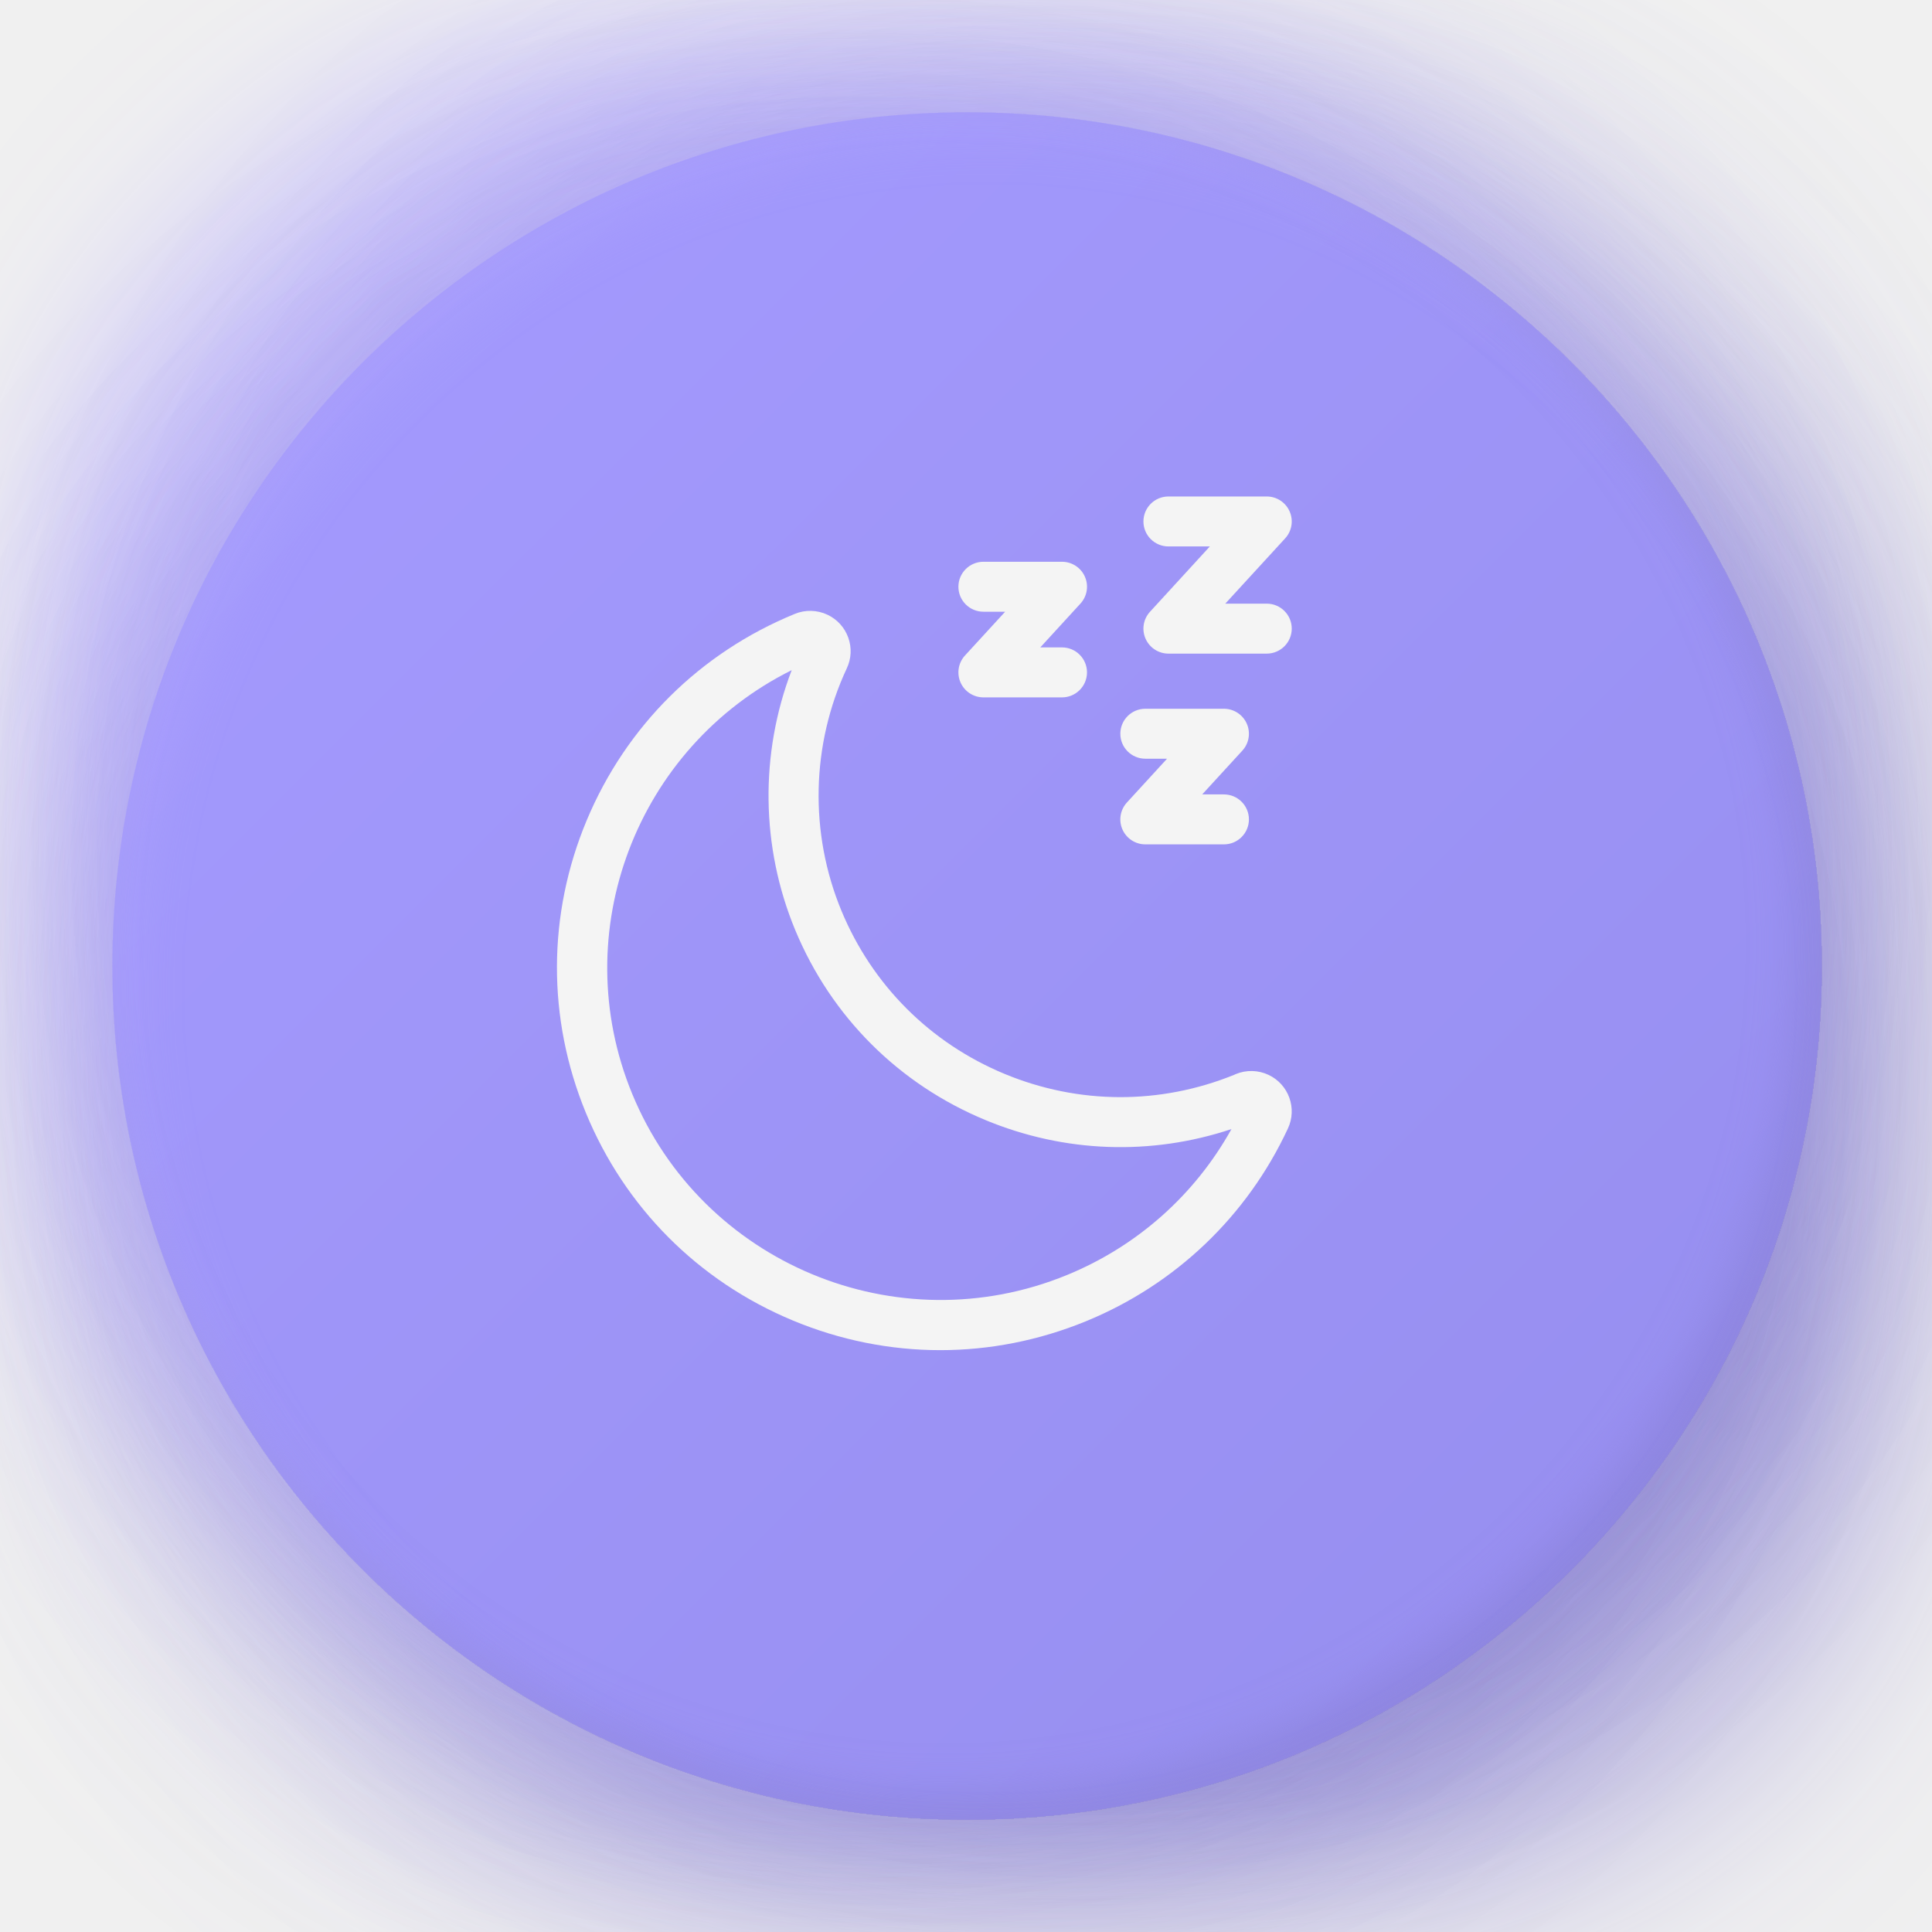
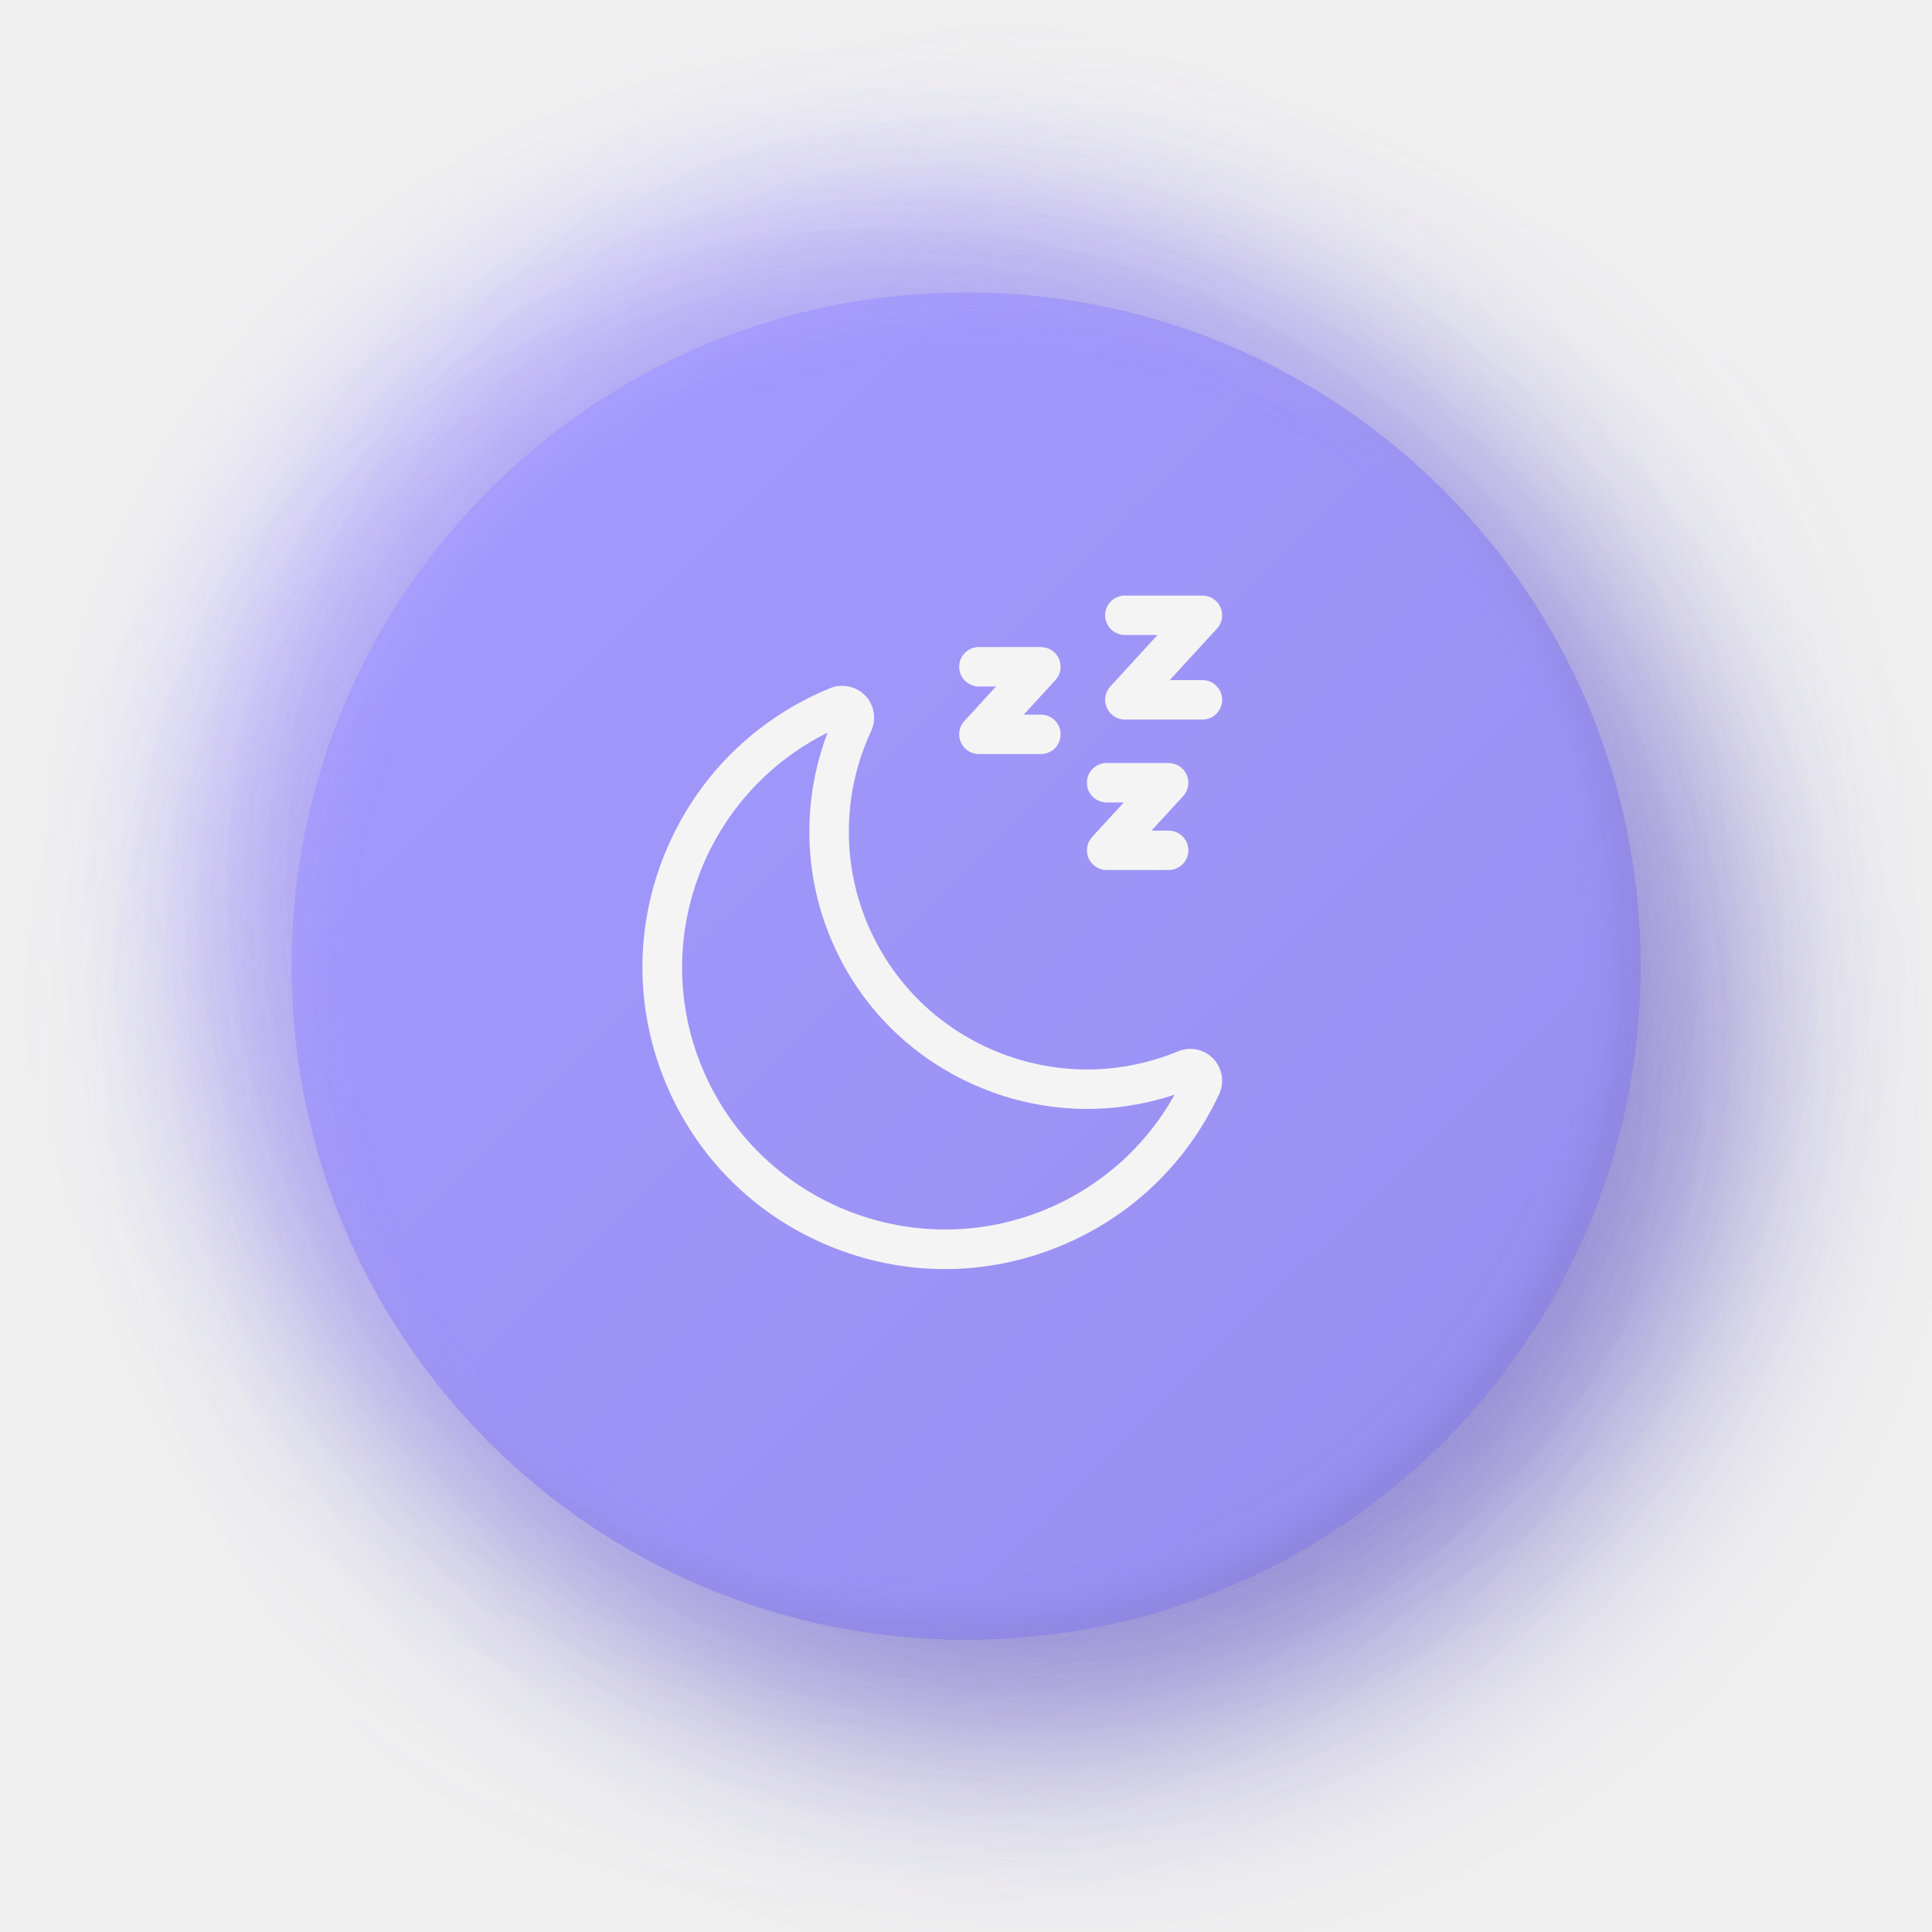
- <svg xmlns="http://www.w3.org/2000/svg" width="86" height="86" viewBox="101.3 10 86 86" fill="none">
-   <g filter="url(#filter0_ddddii_7_23)">
-     <ellipse cx="53.044" cy="53" rx="38.044" ry="38" fill="url(#paint0_linear_7_23)" />
-   </g>
-   <g clip-path="url(#clip0_7_23)">
-     <path d="M54.001 33.365C54.001 32.666 54.567 32.1 55.266 32.1C55.468 32.1 57.286 32.133 59.144 33.293C60.878 34.376 62.946 36.656 62.946 41.372V54.185C62.946 54.883 62.379 55.449 61.68 55.449H60.71V66.812C60.71 68.625 59.234 70.1 57.419 70.1H57.292C55.477 70.1 54.001 68.625 54.001 66.812V33.365H54.001ZM60.414 41.372C60.414 38.564 59.563 36.586 57.887 35.492C57.42 35.188 56.947 34.991 56.532 34.863V52.92H60.414V41.372ZM57.292 67.571H57.419C57.83 67.571 58.178 67.223 58.178 66.812V55.449H56.532V66.812C56.532 67.223 56.88 67.571 57.292 67.571Z" fill="#F4F4F4" />
-     <path d="M40.602 32.1C41.302 32.1 41.869 32.666 41.869 33.365V40.797C41.869 41.773 42.664 42.567 43.641 42.567H43.703V33.365C43.703 32.666 44.269 32.1 44.968 32.1C45.668 32.1 46.234 32.666 46.234 33.365V42.567H46.296C47.273 42.567 48.069 41.773 48.069 40.797V33.365C48.069 32.666 48.635 32.1 49.335 32.1C50.034 32.1 50.601 32.666 50.601 33.365V40.797C50.601 43.167 48.67 45.096 46.296 45.096H46.234V53.193C47.456 53.674 48.324 54.864 48.324 56.253V66.812C48.324 68.625 46.847 70.1 45.032 70.1H44.905C43.09 70.1 41.614 68.625 41.614 66.812V56.253C41.614 54.864 42.481 53.674 43.703 53.193V45.096H43.641C41.268 45.096 39.337 43.167 39.337 40.797V33.365C39.336 32.666 39.903 32.1 40.602 32.1ZM44.146 66.812C44.146 67.223 44.493 67.571 44.905 67.571H45.032C45.444 67.571 45.791 67.223 45.791 66.812V56.253C45.791 55.842 45.444 55.494 45.032 55.494H44.905C44.493 55.494 44.146 55.842 44.146 56.253V66.812Z" fill="#F4F4F4" />
-   </g>
+ <svg xmlns="http://www.w3.org/2000/svg" width="109" height="109" viewBox="89.848 -1.5 109 109" fill="none">
  <g filter="url(#filter1_ddddii_7_23)">
    <ellipse cx="144.348" cy="53" rx="38.044" ry="38" fill="url(#paint1_linear_7_23)" />
  </g>
  <g clip-path="url(#clip1_7_23)">
    <path d="M157.769 57.847C157.309 57.63 156.775 57.617 156.305 57.813C156.284 57.822 156.263 57.832 156.243 57.842C152.944 59.181 149.32 59.169 146.027 57.807C142.711 56.434 140.129 53.854 138.756 50.543C137.321 47.081 137.408 43.147 138.991 39.756C139.197 39.322 139.221 38.834 139.059 38.383C138.897 37.931 138.568 37.569 138.134 37.364C137.674 37.147 137.14 37.135 136.676 37.328C132.462 39.056 129.174 42.317 127.418 46.512C125.663 50.707 125.649 55.333 127.38 59.538C129.111 63.743 132.38 67.024 136.584 68.776C138.701 69.659 140.928 70.1 143.156 70.1C145.351 70.1 147.546 69.671 149.638 68.814C153.623 67.181 156.816 64.134 158.629 60.234C159.05 59.34 158.665 58.27 157.769 57.847ZM137.53 39.383C137.528 39.384 137.526 39.384 137.525 39.385C137.526 39.384 137.528 39.383 137.53 39.383ZM148.791 66.757C141.228 69.857 132.549 66.239 129.442 58.693C126.474 51.484 129.651 43.256 136.541 39.831C135.12 43.544 135.165 47.699 136.696 51.394C138.296 55.254 141.307 58.261 145.173 59.861C148.693 61.318 152.538 61.45 156.117 60.259C154.488 63.188 151.921 65.474 148.791 66.757Z" fill="#F4F4F4" />
    <path d="M157.685 36.87H155.842L158.508 33.963C158.806 33.638 158.883 33.167 158.705 32.764C158.527 32.36 158.127 32.1 157.685 32.1H153.312C152.697 32.1 152.198 32.598 152.198 33.212C152.198 33.826 152.697 34.324 153.312 34.324H155.155L152.49 37.232C152.192 37.557 152.114 38.027 152.293 38.431C152.471 38.834 152.871 39.095 153.313 39.095H157.685C158.301 39.095 158.8 38.597 158.8 37.982C158.8 37.368 158.301 36.87 157.685 36.87Z" fill="#F4F4F4" />
    <path d="M144.057 40.379C144.235 40.782 144.635 41.043 145.077 41.043H148.572C149.187 41.043 149.686 40.545 149.686 39.93C149.686 39.316 149.187 38.818 148.572 38.818H147.607L149.394 36.868C149.693 36.543 149.77 36.073 149.592 35.669C149.414 35.266 149.014 35.006 148.572 35.006H145.077C144.461 35.006 143.962 35.504 143.962 36.118C143.962 36.732 144.461 37.23 145.077 37.23H146.042L144.254 39.18C143.956 39.505 143.879 39.975 144.057 40.379Z" fill="#F4F4F4" />
    <path d="M151.264 46.922C151.442 47.326 151.843 47.586 152.284 47.586H155.779C156.395 47.586 156.894 47.088 156.894 46.474C156.894 45.86 156.395 45.362 155.779 45.362H154.814L156.602 43.412C156.9 43.087 156.977 42.616 156.799 42.213C156.621 41.81 156.221 41.549 155.779 41.549H152.284C151.669 41.549 151.17 42.047 151.17 42.661C151.17 43.276 151.669 43.773 152.284 43.773H153.249L151.462 45.723C151.164 46.049 151.086 46.519 151.264 46.922Z" fill="#F4F4F4" />
-   </g>
-   <g filter="url(#filter2_ddddii_7_23)">
-     <ellipse cx="235.652" cy="53" rx="38.044" ry="38" fill="url(#paint2_linear_7_23)" />
-   </g>
-   <g clip-path="url(#clip2_7_23)">
-     <path d="M253.605 58.992L252.04 50.489C251.537 46.602 248.207 43.675 244.281 43.675H225.121C221.195 43.675 217.865 46.602 217.362 50.489L215.797 58.992C215.019 63.22 218.209 67.168 222.49 67.34C226.568 67.503 229.844 64.177 229.857 60.209C229.857 60.195 229.397 60.2 239.545 60.2C239.545 64.154 242.822 67.504 246.913 67.34C251.173 67.169 254.387 63.24 253.605 58.992ZM249.409 64.233C247.572 65.525 245.026 65.415 243.307 63.766C242.337 62.835 241.78 61.53 241.78 60.186C241.78 58.986 240.79 57.967 239.545 57.967H229.857C228.612 57.967 227.622 58.986 227.622 60.186C227.622 62.91 225.382 65.221 222.579 65.109C220.016 65.006 217.992 62.911 217.911 60.392C217.891 59.762 217.868 60.086 219.566 50.862C219.57 50.841 219.573 50.82 219.576 50.798C219.925 48.01 222.309 45.908 225.121 45.908H244.28C247.093 45.908 249.477 48.01 249.826 50.798C249.832 50.848 249.721 50.241 251.406 59.396C251.763 61.332 250.893 63.189 249.409 64.233Z" fill="#F4F4F4" />
-     <path d="M229.336 51.416H227.473V49.555C227.473 48.939 226.972 48.439 226.355 48.439C225.737 48.439 225.237 48.939 225.237 49.555V51.416H223.374C222.757 51.416 222.256 51.916 222.256 52.533C222.256 53.149 222.757 53.649 223.374 53.649H225.237V55.51C225.237 56.127 225.737 56.627 226.355 56.627C226.972 56.627 227.473 56.127 227.473 55.51V53.649H229.336C229.953 53.649 230.453 53.149 230.453 52.533C230.453 51.916 229.953 51.416 229.336 51.416Z" fill="#F4F4F4" />
-     <path d="M244.143 49.337C244.005 48.678 243.351 48.3 242.722 48.487C242.077 48.697 241.813 49.336 241.978 49.879C242.183 50.518 242.824 50.79 243.371 50.623C243.95 50.439 244.247 49.889 244.143 49.337Z" fill="#F4F4F4" />
-     <path d="M246.028 51.416C245.411 51.416 244.91 51.916 244.91 52.533V52.607C244.91 53.224 245.411 53.724 246.028 53.724C246.645 53.724 247.146 53.224 247.146 52.607V52.533C247.146 51.916 246.645 51.416 246.028 51.416Z" fill="#F4F4F4" />
-     <path d="M240.066 51.416C239.449 51.416 238.949 51.916 238.949 52.533V52.607C238.949 53.224 239.449 53.724 240.066 53.724C240.684 53.724 241.184 53.224 241.184 52.607V52.533C241.184 51.916 240.684 51.416 240.066 51.416Z" fill="#F4F4F4" />
-     <path d="M244.143 55.292C244.005 54.633 243.351 54.255 242.722 54.442C242.08 54.651 241.813 55.282 241.978 55.835C242.191 56.487 242.834 56.742 243.371 56.578C243.948 56.395 244.247 55.846 244.143 55.292Z" fill="#F4F4F4" />
-     <path d="M231.803 38.919C231.366 39.355 231.366 40.062 231.803 40.498C232.239 40.934 232.947 40.934 233.384 40.498C234.112 39.771 235.29 39.771 236.018 40.498C236.455 40.934 237.162 40.934 237.599 40.498C238.036 40.062 238.036 39.355 237.599 38.919C236.001 37.323 233.401 37.323 231.803 38.919Z" fill="#F4F4F4" />
-     <path d="M230.011 37.13C232.603 34.541 236.799 34.54 239.391 37.13C239.827 37.566 240.535 37.566 240.972 37.13C241.408 36.694 241.408 35.987 240.972 35.551C237.506 32.089 231.896 32.089 228.43 35.551C227.994 35.987 227.994 36.694 228.43 37.13C228.867 37.566 229.575 37.566 230.011 37.13Z" fill="#F4F4F4" />
-   </g>
-   <g filter="url(#filter3_ddddii_7_23)">
-     <ellipse cx="326.957" cy="53" rx="38.044" ry="38" fill="url(#paint3_linear_7_23)" />
-   </g>
-   <g clip-path="url(#clip3_7_23)">
-     <path d="M327.754 56.614H324.03V52.894C324.03 52.279 323.531 51.781 322.916 51.781C322.3 51.781 321.801 52.279 321.801 52.894V56.614H318.077C317.461 56.614 316.962 57.113 316.962 57.728C316.962 58.343 317.461 58.841 318.077 58.841H321.801V62.561C321.801 63.176 322.3 63.674 322.916 63.674C323.531 63.674 324.03 63.176 324.03 62.561V58.841H327.754C328.37 58.841 328.869 58.343 328.869 57.728C328.869 57.113 328.37 56.614 327.754 56.614Z" fill="#F4F4F4" />
-     <path d="M346.441 55.441L346.057 55.057C344.2 53.202 341.183 53.128 339.239 54.926C339.106 55.049 339.448 54.711 335.919 58.235V47.543C335.919 45.871 334.344 44.405 332.547 44.405H331.164V41.882H331.899C333.09 41.882 334.136 40.858 334.136 39.691V35.382C334.136 34.281 333.179 33.05 331.899 33.05H313.934C312.653 33.05 311.696 34.281 311.696 35.382V39.691C311.696 40.858 312.742 41.882 313.934 41.882H314.52V44.405H313.359C311.62 44.405 309.839 45.837 309.839 47.543V67.783C309.839 69.432 311.582 71.05 313.359 71.05H332.547C333.026 71.05 333.512 70.935 333.962 70.719C335.757 71.408 337.818 71.003 339.212 69.611L346.441 62.389C348.359 60.474 348.359 57.357 346.441 55.441ZM340.677 56.632C341.715 55.59 343.427 55.579 344.481 56.632L344.865 57.016C345.873 58.023 345.916 59.647 344.969 60.705C344.887 60.796 345.178 60.502 342.121 63.556L337.932 59.373L340.677 56.632ZM324.031 39.655V35.276H326.769V39.655H324.031ZM318.884 39.655V35.276H321.801V39.655H318.884ZM331.907 35.405V39.634C331.872 39.667 332.089 39.655 328.998 39.655V35.276H331.818C331.854 35.309 331.894 35.366 331.907 35.405ZM313.925 39.634V35.405C313.938 35.366 313.978 35.309 314.014 35.276H316.655V39.655C313.77 39.655 313.96 39.667 313.925 39.634ZM316.749 41.882H328.935V44.405H316.749V41.882ZM312.068 67.783V47.543C312.068 47.216 312.719 46.632 313.359 46.632H332.547C333.125 46.632 333.69 47.153 333.69 47.543V60.462L331.871 62.279C330.083 64.065 329.963 66.896 331.51 68.823H313.359C312.752 68.823 312.068 68.145 312.068 67.783ZM337.635 68.037C336.583 69.088 334.881 69.085 333.832 68.037L333.447 67.653C332.396 66.603 332.396 64.903 333.447 63.853C335.962 61.342 333.737 63.564 336.356 60.947L340.544 65.131L337.635 68.037Z" fill="#F4F4F4" />
  </g>
  <defs>
    <filter id="filter0_ddddii_7_23" x="0" y="0" width="109.087" height="109" filterUnits="userSpaceOnUse" color-interpolation-filters="sRGB">
      <feFlood flood-opacity="0" result="BackgroundImageFix" />
      <feColorMatrix in="SourceAlpha" type="matrix" values="0 0 0 0 0 0 0 0 0 0 0 0 0 0 0 0 0 0 127 0" result="hardAlpha" />
      <feOffset dx="5" dy="5" />
      <feGaussianBlur stdDeviation="6.5" />
      <feColorMatrix type="matrix" values="0 0 0 0 0.518 0 0 0 0 0.486 0 0 0 0 0.812 0 0 0 0.9 0" />
      <feBlend mode="normal" in2="BackgroundImageFix" result="effect1_dropShadow_7_23" />
      <feColorMatrix in="SourceAlpha" type="matrix" values="0 0 0 0 0 0 0 0 0 0 0 0 0 0 0 0 0 0 127 0" result="hardAlpha" />
      <feOffset dx="-5" dy="-5" />
      <feGaussianBlur stdDeviation="5" />
      <feColorMatrix type="matrix" values="0 0 0 0 0.714 0 0 0 0 0.675 0 0 0 0 1 0 0 0 0.9 0" />
      <feBlend mode="normal" in2="effect1_dropShadow_7_23" result="effect2_dropShadow_7_23" />
      <feColorMatrix in="SourceAlpha" type="matrix" values="0 0 0 0 0 0 0 0 0 0 0 0 0 0 0 0 0 0 127 0" result="hardAlpha" />
      <feOffset dx="5" dy="-5" />
      <feGaussianBlur stdDeviation="5" />
      <feColorMatrix type="matrix" values="0 0 0 0 0.518 0 0 0 0 0.486 0 0 0 0 0.812 0 0 0 0.2 0" />
      <feBlend mode="normal" in2="effect2_dropShadow_7_23" result="effect3_dropShadow_7_23" />
      <feColorMatrix in="SourceAlpha" type="matrix" values="0 0 0 0 0 0 0 0 0 0 0 0 0 0 0 0 0 0 127 0" result="hardAlpha" />
      <feOffset dx="-5" dy="5" />
      <feGaussianBlur stdDeviation="5" />
      <feColorMatrix type="matrix" values="0 0 0 0 0.518 0 0 0 0 0.486 0 0 0 0 0.812 0 0 0 0.2 0" />
      <feBlend mode="normal" in2="effect3_dropShadow_7_23" result="effect4_dropShadow_7_23" />
      <feBlend mode="normal" in="SourceGraphic" in2="effect4_dropShadow_7_23" result="shape" />
      <feColorMatrix in="SourceAlpha" type="matrix" values="0 0 0 0 0 0 0 0 0 0 0 0 0 0 0 0 0 0 127 0" result="hardAlpha" />
      <feOffset dx="-1" dy="-1" />
      <feGaussianBlur stdDeviation="1" />
      <feComposite in2="hardAlpha" operator="arithmetic" k2="-1" k3="1" />
      <feColorMatrix type="matrix" values="0 0 0 0 0.518 0 0 0 0 0.486 0 0 0 0 0.812 0 0 0 0.5 0" />
      <feBlend mode="normal" in2="shape" result="effect5_innerShadow_7_23" />
      <feColorMatrix in="SourceAlpha" type="matrix" values="0 0 0 0 0 0 0 0 0 0 0 0 0 0 0 0 0 0 127 0" result="hardAlpha" />
      <feOffset dx="1" dy="1" />
      <feGaussianBlur stdDeviation="1" />
      <feComposite in2="hardAlpha" operator="arithmetic" k2="-1" k3="1" />
      <feColorMatrix type="matrix" values="0 0 0 0 0.714 0 0 0 0 0.675 0 0 0 0 1 0 0 0 0.3 0" />
      <feBlend mode="normal" in2="effect5_innerShadow_7_23" result="effect6_innerShadow_7_23" />
    </filter>
    <filter id="filter1_ddddii_7_23" x="91.304" y="0" width="109.087" height="109" filterUnits="userSpaceOnUse" color-interpolation-filters="sRGB">
      <feFlood flood-opacity="0" result="BackgroundImageFix" />
      <feColorMatrix in="SourceAlpha" type="matrix" values="0 0 0 0 0 0 0 0 0 0 0 0 0 0 0 0 0 0 127 0" result="hardAlpha" />
      <feOffset dx="5" dy="5" />
      <feGaussianBlur stdDeviation="6.5" />
      <feColorMatrix type="matrix" values="0 0 0 0 0.518 0 0 0 0 0.486 0 0 0 0 0.812 0 0 0 0.9 0" />
      <feBlend mode="normal" in2="BackgroundImageFix" result="effect1_dropShadow_7_23" />
      <feColorMatrix in="SourceAlpha" type="matrix" values="0 0 0 0 0 0 0 0 0 0 0 0 0 0 0 0 0 0 127 0" result="hardAlpha" />
      <feOffset dx="-5" dy="-5" />
      <feGaussianBlur stdDeviation="5" />
      <feColorMatrix type="matrix" values="0 0 0 0 0.714 0 0 0 0 0.675 0 0 0 0 1 0 0 0 0.9 0" />
      <feBlend mode="normal" in2="effect1_dropShadow_7_23" result="effect2_dropShadow_7_23" />
      <feColorMatrix in="SourceAlpha" type="matrix" values="0 0 0 0 0 0 0 0 0 0 0 0 0 0 0 0 0 0 127 0" result="hardAlpha" />
      <feOffset dx="5" dy="-5" />
      <feGaussianBlur stdDeviation="5" />
      <feColorMatrix type="matrix" values="0 0 0 0 0.518 0 0 0 0 0.486 0 0 0 0 0.812 0 0 0 0.2 0" />
      <feBlend mode="normal" in2="effect2_dropShadow_7_23" result="effect3_dropShadow_7_23" />
      <feColorMatrix in="SourceAlpha" type="matrix" values="0 0 0 0 0 0 0 0 0 0 0 0 0 0 0 0 0 0 127 0" result="hardAlpha" />
      <feOffset dx="-5" dy="5" />
      <feGaussianBlur stdDeviation="5" />
      <feColorMatrix type="matrix" values="0 0 0 0 0.518 0 0 0 0 0.486 0 0 0 0 0.812 0 0 0 0.2 0" />
      <feBlend mode="normal" in2="effect3_dropShadow_7_23" result="effect4_dropShadow_7_23" />
      <feBlend mode="normal" in="SourceGraphic" in2="effect4_dropShadow_7_23" result="shape" />
      <feColorMatrix in="SourceAlpha" type="matrix" values="0 0 0 0 0 0 0 0 0 0 0 0 0 0 0 0 0 0 127 0" result="hardAlpha" />
      <feOffset dx="-1" dy="-1" />
      <feGaussianBlur stdDeviation="1" />
      <feComposite in2="hardAlpha" operator="arithmetic" k2="-1" k3="1" />
      <feColorMatrix type="matrix" values="0 0 0 0 0.518 0 0 0 0 0.486 0 0 0 0 0.812 0 0 0 0.5 0" />
      <feBlend mode="normal" in2="shape" result="effect5_innerShadow_7_23" />
      <feColorMatrix in="SourceAlpha" type="matrix" values="0 0 0 0 0 0 0 0 0 0 0 0 0 0 0 0 0 0 127 0" result="hardAlpha" />
      <feOffset dx="1" dy="1" />
      <feGaussianBlur stdDeviation="1" />
      <feComposite in2="hardAlpha" operator="arithmetic" k2="-1" k3="1" />
      <feColorMatrix type="matrix" values="0 0 0 0 0.714 0 0 0 0 0.675 0 0 0 0 1 0 0 0 0.3 0" />
      <feBlend mode="normal" in2="effect5_innerShadow_7_23" result="effect6_innerShadow_7_23" />
    </filter>
    <filter id="filter2_ddddii_7_23" x="182.609" y="0" width="109.087" height="109" filterUnits="userSpaceOnUse" color-interpolation-filters="sRGB">
      <feFlood flood-opacity="0" result="BackgroundImageFix" />
      <feColorMatrix in="SourceAlpha" type="matrix" values="0 0 0 0 0 0 0 0 0 0 0 0 0 0 0 0 0 0 127 0" result="hardAlpha" />
      <feOffset dx="5" dy="5" />
      <feGaussianBlur stdDeviation="6.5" />
      <feColorMatrix type="matrix" values="0 0 0 0 0.518 0 0 0 0 0.486 0 0 0 0 0.812 0 0 0 0.9 0" />
      <feBlend mode="normal" in2="BackgroundImageFix" result="effect1_dropShadow_7_23" />
      <feColorMatrix in="SourceAlpha" type="matrix" values="0 0 0 0 0 0 0 0 0 0 0 0 0 0 0 0 0 0 127 0" result="hardAlpha" />
      <feOffset dx="-5" dy="-5" />
      <feGaussianBlur stdDeviation="5" />
      <feColorMatrix type="matrix" values="0 0 0 0 0.714 0 0 0 0 0.675 0 0 0 0 1 0 0 0 0.9 0" />
      <feBlend mode="normal" in2="effect1_dropShadow_7_23" result="effect2_dropShadow_7_23" />
      <feColorMatrix in="SourceAlpha" type="matrix" values="0 0 0 0 0 0 0 0 0 0 0 0 0 0 0 0 0 0 127 0" result="hardAlpha" />
      <feOffset dx="5" dy="-5" />
      <feGaussianBlur stdDeviation="5" />
      <feColorMatrix type="matrix" values="0 0 0 0 0.518 0 0 0 0 0.486 0 0 0 0 0.812 0 0 0 0.2 0" />
      <feBlend mode="normal" in2="effect2_dropShadow_7_23" result="effect3_dropShadow_7_23" />
      <feColorMatrix in="SourceAlpha" type="matrix" values="0 0 0 0 0 0 0 0 0 0 0 0 0 0 0 0 0 0 127 0" result="hardAlpha" />
      <feOffset dx="-5" dy="5" />
      <feGaussianBlur stdDeviation="5" />
      <feColorMatrix type="matrix" values="0 0 0 0 0.518 0 0 0 0 0.486 0 0 0 0 0.812 0 0 0 0.2 0" />
      <feBlend mode="normal" in2="effect3_dropShadow_7_23" result="effect4_dropShadow_7_23" />
      <feBlend mode="normal" in="SourceGraphic" in2="effect4_dropShadow_7_23" result="shape" />
      <feColorMatrix in="SourceAlpha" type="matrix" values="0 0 0 0 0 0 0 0 0 0 0 0 0 0 0 0 0 0 127 0" result="hardAlpha" />
      <feOffset dx="-1" dy="-1" />
      <feGaussianBlur stdDeviation="1" />
      <feComposite in2="hardAlpha" operator="arithmetic" k2="-1" k3="1" />
      <feColorMatrix type="matrix" values="0 0 0 0 0.518 0 0 0 0 0.486 0 0 0 0 0.812 0 0 0 0.5 0" />
      <feBlend mode="normal" in2="shape" result="effect5_innerShadow_7_23" />
      <feColorMatrix in="SourceAlpha" type="matrix" values="0 0 0 0 0 0 0 0 0 0 0 0 0 0 0 0 0 0 127 0" result="hardAlpha" />
      <feOffset dx="1" dy="1" />
      <feGaussianBlur stdDeviation="1" />
      <feComposite in2="hardAlpha" operator="arithmetic" k2="-1" k3="1" />
      <feColorMatrix type="matrix" values="0 0 0 0 0.714 0 0 0 0 0.675 0 0 0 0 1 0 0 0 0.3 0" />
      <feBlend mode="normal" in2="effect5_innerShadow_7_23" result="effect6_innerShadow_7_23" />
    </filter>
    <filter id="filter3_ddddii_7_23" x="273.913" y="0" width="109.087" height="109" filterUnits="userSpaceOnUse" color-interpolation-filters="sRGB">
      <feFlood flood-opacity="0" result="BackgroundImageFix" />
      <feColorMatrix in="SourceAlpha" type="matrix" values="0 0 0 0 0 0 0 0 0 0 0 0 0 0 0 0 0 0 127 0" result="hardAlpha" />
      <feOffset dx="5" dy="5" />
      <feGaussianBlur stdDeviation="6.5" />
      <feColorMatrix type="matrix" values="0 0 0 0 0.518 0 0 0 0 0.486 0 0 0 0 0.812 0 0 0 0.9 0" />
      <feBlend mode="normal" in2="BackgroundImageFix" result="effect1_dropShadow_7_23" />
      <feColorMatrix in="SourceAlpha" type="matrix" values="0 0 0 0 0 0 0 0 0 0 0 0 0 0 0 0 0 0 127 0" result="hardAlpha" />
      <feOffset dx="-5" dy="-5" />
      <feGaussianBlur stdDeviation="5" />
      <feColorMatrix type="matrix" values="0 0 0 0 0.714 0 0 0 0 0.675 0 0 0 0 1 0 0 0 0.9 0" />
      <feBlend mode="normal" in2="effect1_dropShadow_7_23" result="effect2_dropShadow_7_23" />
      <feColorMatrix in="SourceAlpha" type="matrix" values="0 0 0 0 0 0 0 0 0 0 0 0 0 0 0 0 0 0 127 0" result="hardAlpha" />
      <feOffset dx="5" dy="-5" />
      <feGaussianBlur stdDeviation="5" />
      <feColorMatrix type="matrix" values="0 0 0 0 0.518 0 0 0 0 0.486 0 0 0 0 0.812 0 0 0 0.2 0" />
      <feBlend mode="normal" in2="effect2_dropShadow_7_23" result="effect3_dropShadow_7_23" />
      <feColorMatrix in="SourceAlpha" type="matrix" values="0 0 0 0 0 0 0 0 0 0 0 0 0 0 0 0 0 0 127 0" result="hardAlpha" />
      <feOffset dx="-5" dy="5" />
      <feGaussianBlur stdDeviation="5" />
      <feColorMatrix type="matrix" values="0 0 0 0 0.518 0 0 0 0 0.486 0 0 0 0 0.812 0 0 0 0.2 0" />
      <feBlend mode="normal" in2="effect3_dropShadow_7_23" result="effect4_dropShadow_7_23" />
      <feBlend mode="normal" in="SourceGraphic" in2="effect4_dropShadow_7_23" result="shape" />
      <feColorMatrix in="SourceAlpha" type="matrix" values="0 0 0 0 0 0 0 0 0 0 0 0 0 0 0 0 0 0 127 0" result="hardAlpha" />
      <feOffset dx="-1" dy="-1" />
      <feGaussianBlur stdDeviation="1" />
      <feComposite in2="hardAlpha" operator="arithmetic" k2="-1" k3="1" />
      <feColorMatrix type="matrix" values="0 0 0 0 0.518 0 0 0 0 0.486 0 0 0 0 0.812 0 0 0 0.5 0" />
      <feBlend mode="normal" in2="shape" result="effect5_innerShadow_7_23" />
      <feColorMatrix in="SourceAlpha" type="matrix" values="0 0 0 0 0 0 0 0 0 0 0 0 0 0 0 0 0 0 127 0" result="hardAlpha" />
      <feOffset dx="1" dy="1" />
      <feGaussianBlur stdDeviation="1" />
      <feComposite in2="hardAlpha" operator="arithmetic" k2="-1" k3="1" />
      <feColorMatrix type="matrix" values="0 0 0 0 0.714 0 0 0 0 0.675 0 0 0 0 1 0 0 0 0.3 0" />
      <feBlend mode="normal" in2="effect5_innerShadow_7_23" result="effect6_innerShadow_7_23" />
    </filter>
    <linearGradient id="paint0_linear_7_23" x1="15" y1="15" x2="91" y2="91.087" gradientUnits="userSpaceOnUse">
      <stop stop-color="#A59BFF" />
      <stop offset="1" stop-color="#958DEE" />
    </linearGradient>
    <linearGradient id="paint1_linear_7_23" x1="106.304" y1="15" x2="182.304" y2="91.087" gradientUnits="userSpaceOnUse">
      <stop stop-color="#A59BFF" />
      <stop offset="1" stop-color="#958DEE" />
    </linearGradient>
    <linearGradient id="paint2_linear_7_23" x1="197.609" y1="15" x2="273.609" y2="91.087" gradientUnits="userSpaceOnUse">
      <stop stop-color="#A59BFF" />
      <stop offset="1" stop-color="#958DEE" />
    </linearGradient>
    <linearGradient id="paint3_linear_7_23" x1="288.913" y1="15" x2="364.913" y2="91.087" gradientUnits="userSpaceOnUse">
      <stop stop-color="#A59BFF" />
      <stop offset="1" stop-color="#958DEE" />
    </linearGradient>
    <clipPath id="clip0_7_23">
      <rect width="38.044" height="38" fill="white" transform="translate(32.1196 32.1)" />
    </clipPath>
    <clipPath id="clip1_7_23">
      <rect width="38.044" height="38" fill="white" transform="translate(123.424 32.1)" />
    </clipPath>
    <clipPath id="clip2_7_23">
      <rect width="38.044" height="38" fill="white" transform="translate(215.679 31.15)" />
    </clipPath>
    <clipPath id="clip3_7_23">
      <rect width="38.044" height="38" fill="white" transform="translate(309.837 33.0499)" />
    </clipPath>
  </defs>
</svg>
